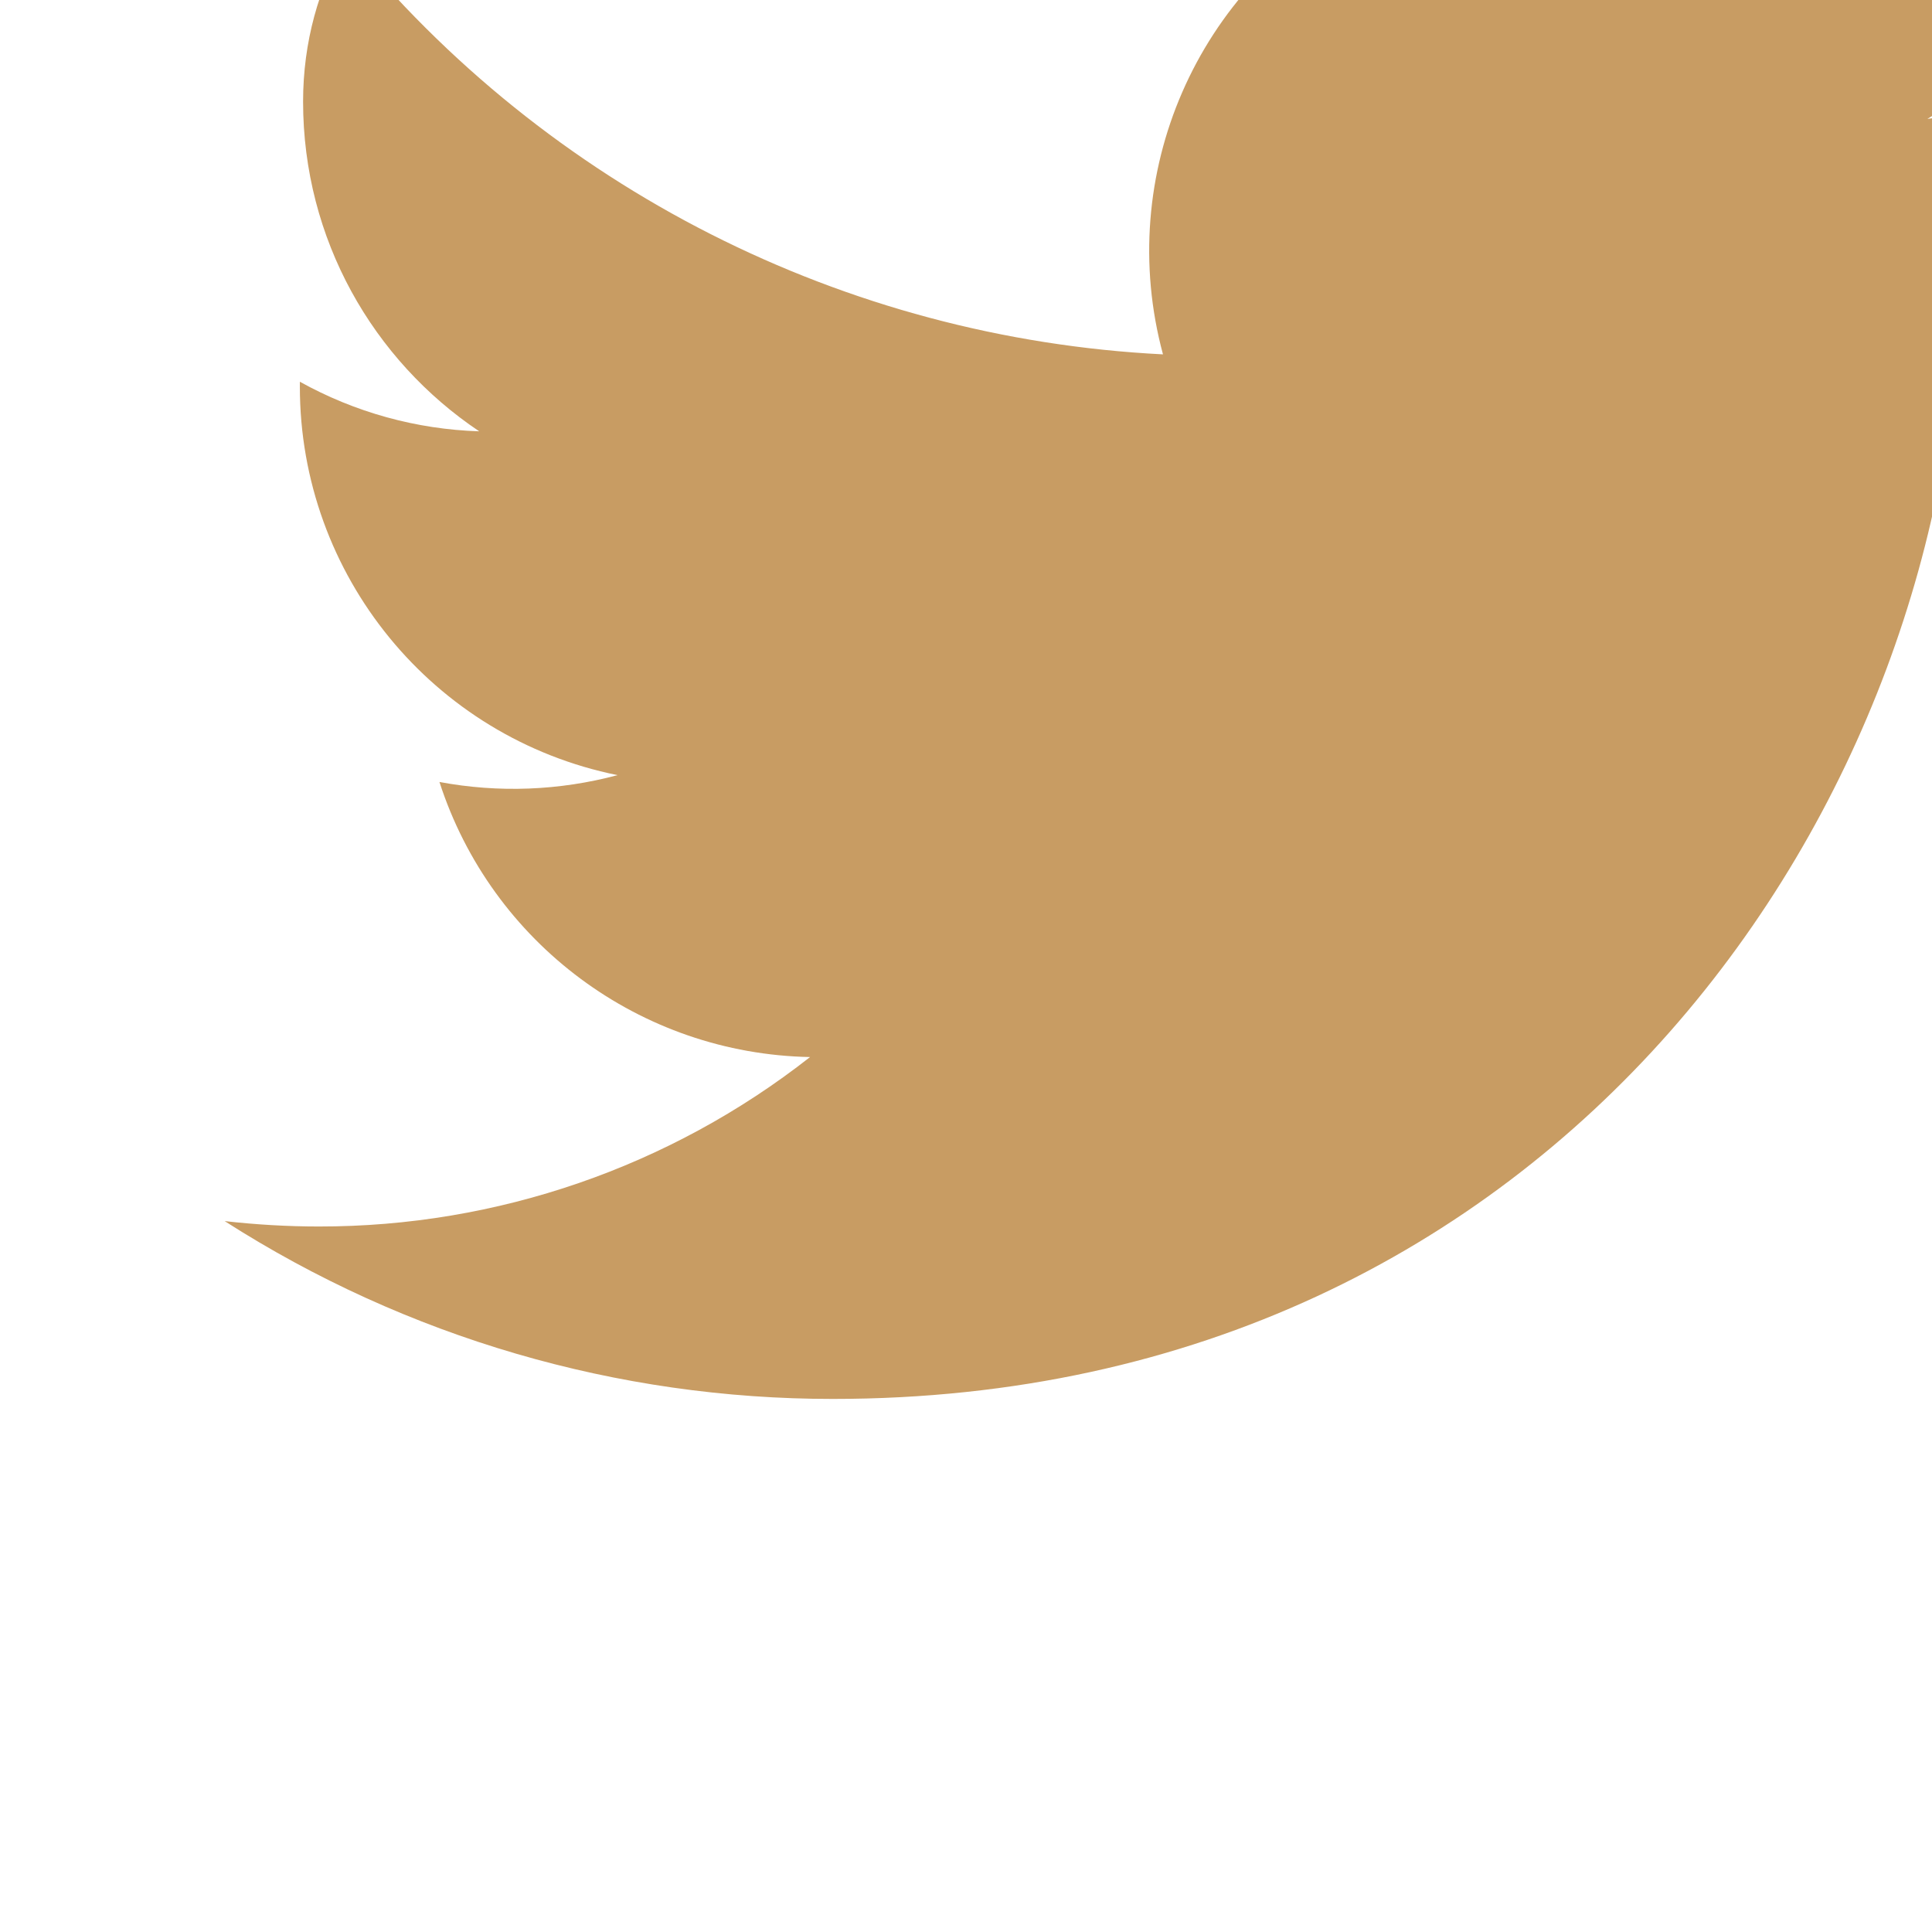
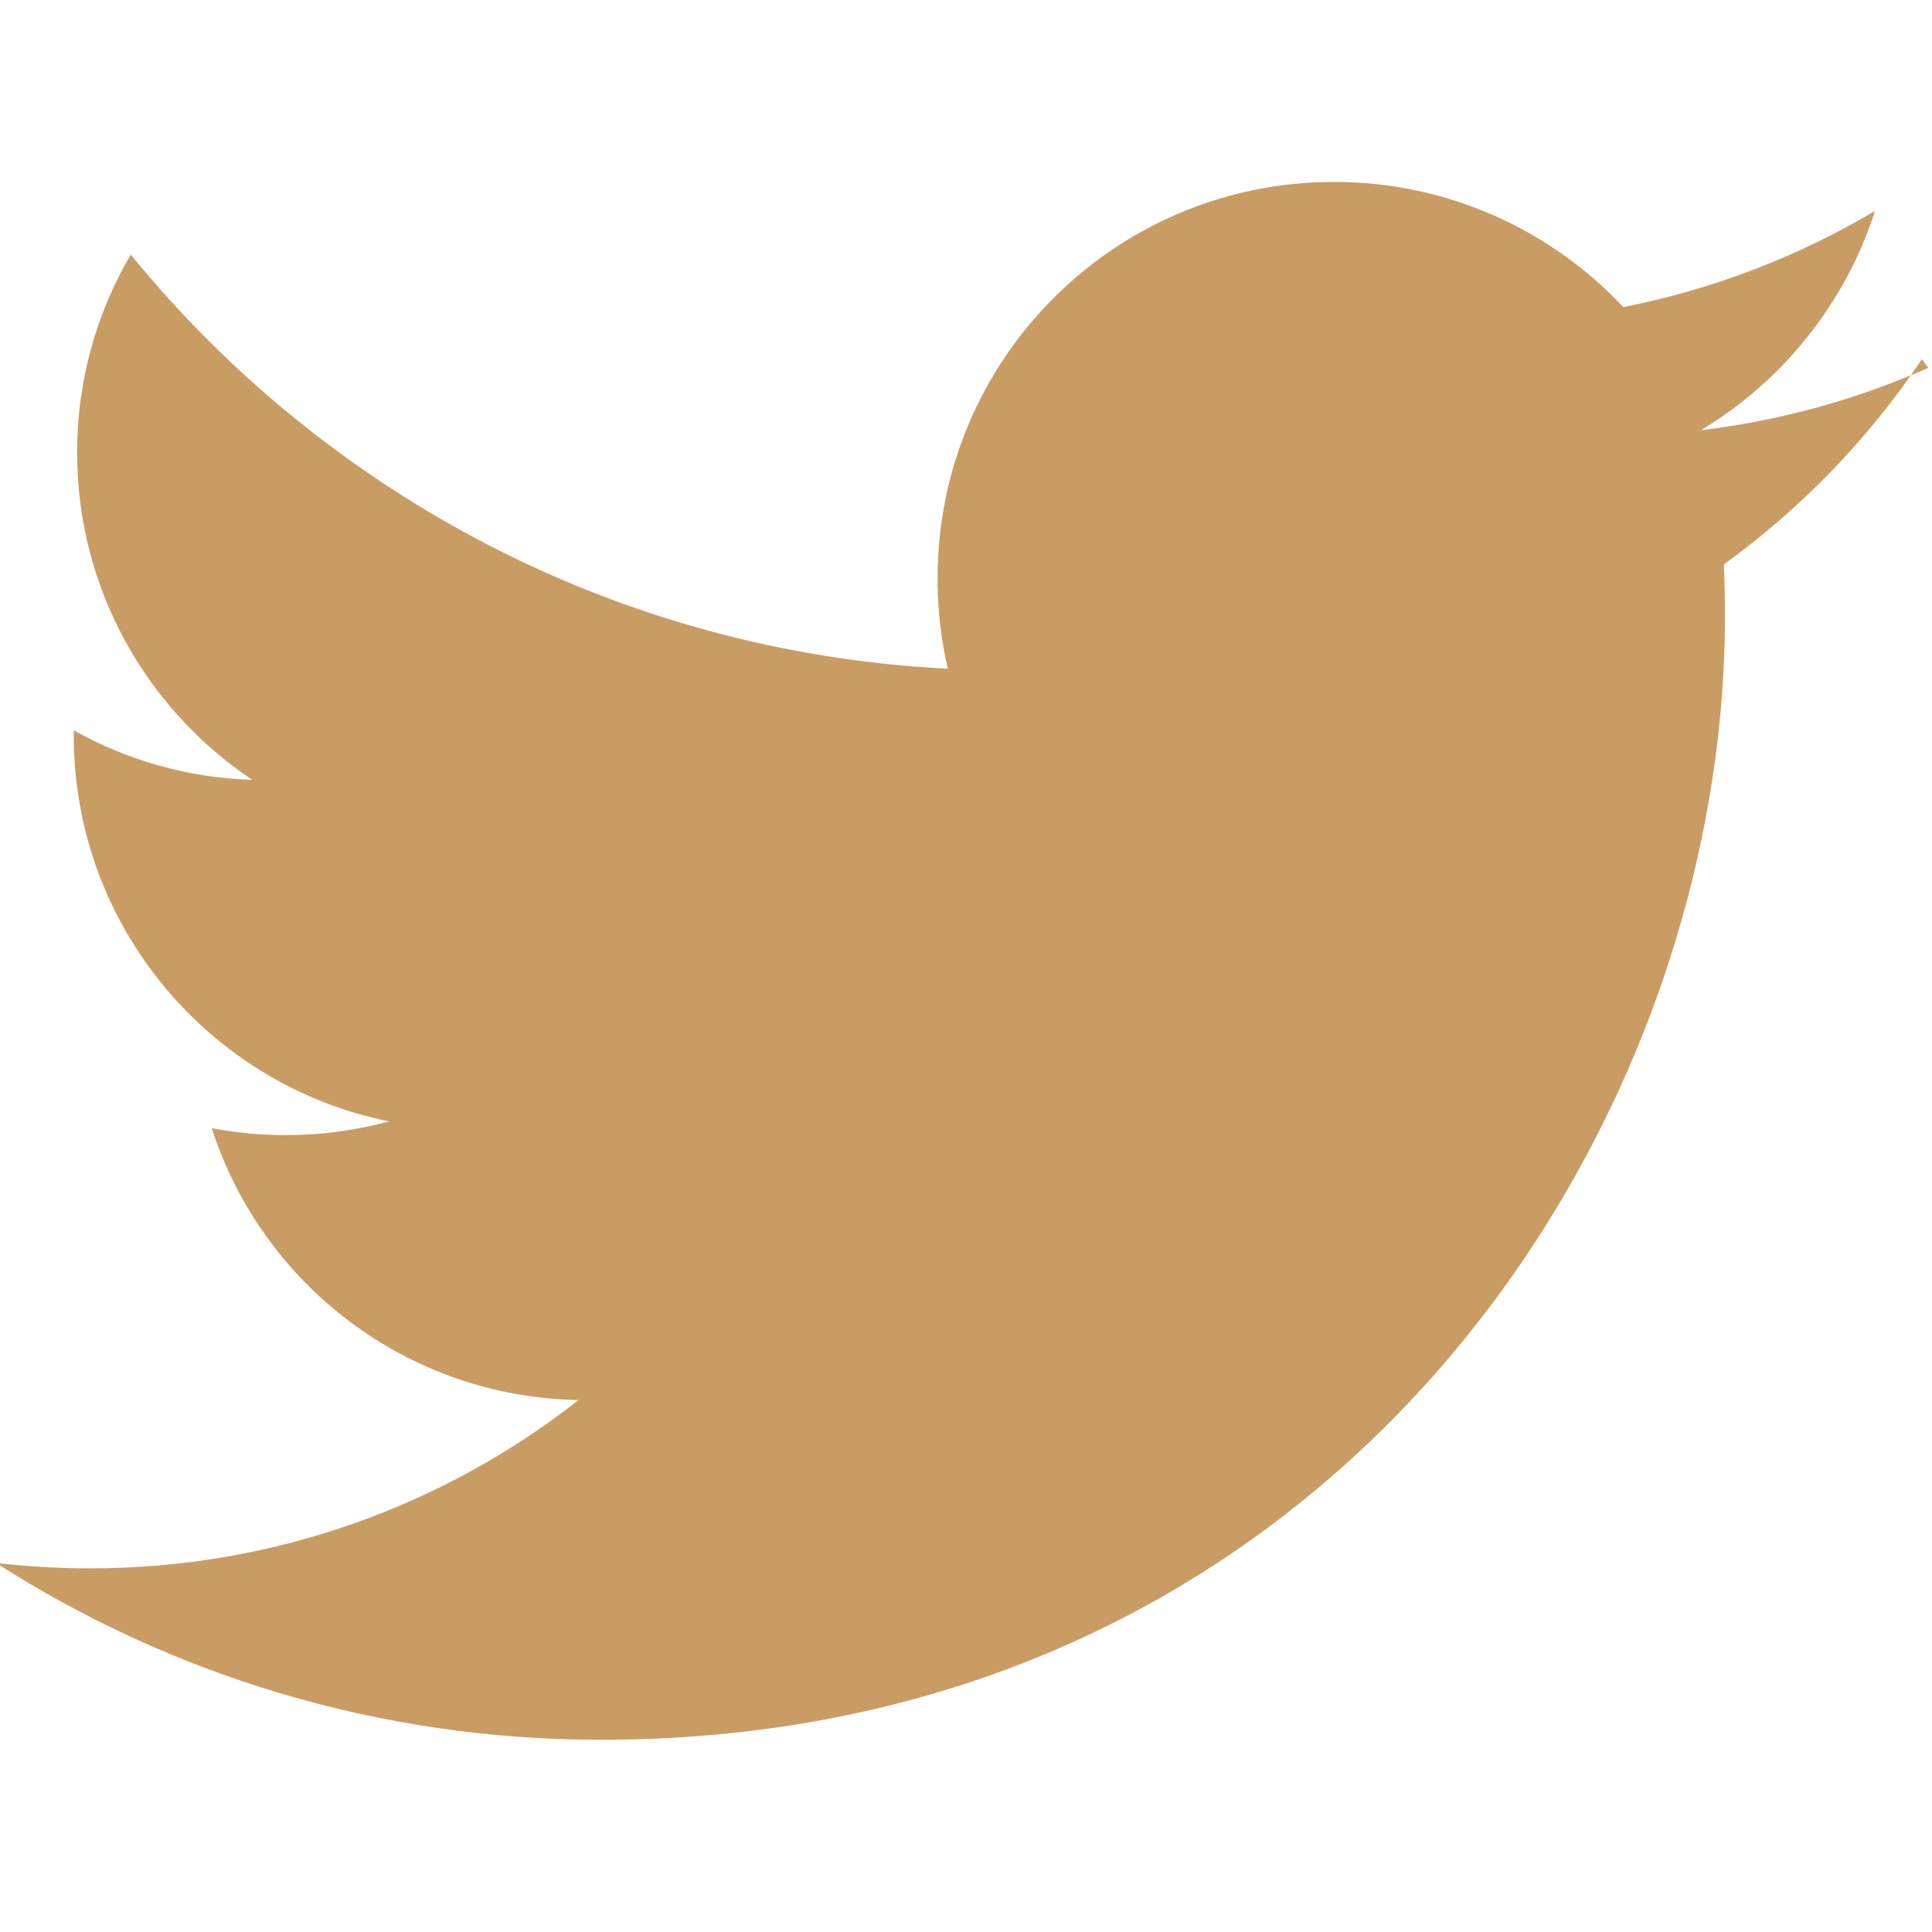
<svg xmlns="http://www.w3.org/2000/svg" viewBox="0 0 24 24" fill="#c89c63" aria-hidden="true">
-   <path d="M23.953 4.57a10 10 0 002.856-3.915 9.964 9.964 0 01-2.866.822c1.021-.619 1.804-1.6 2.174-2.767a9.93 9.93 0 01-3.156 1.202 4.933 4.933 0 00-8.514 4.49 13.978 13.978 0 01-10.147-5.148c-.342.587-.535 1.27-.535 2.008 0 1.71.87 3.213 2.188 4.096a4.904 4.904 0 01-2.228-.616v.06a4.923 4.923 0 003.946 4.827 4.996 4.996 0 01-2.212.085 4.936 4.936 0 004.604 3.417a9.867 9.867 0 01-6.102 2.105c-.39 0-.779-.023-1.17-.067a13.995 13.995 0 007.557 2.209c9.053 0 13.998-7.496 13.998-13.985 0-.21 0-.42-.015-.63a9.935 9.935 0 002.437-2.544Z" />
+   <path d="M23.954 4.569c-.885.392-1.83.656-2.825.775 1.014-.608 1.794-1.574 2.163-2.724-.95.564-2.005.974-3.127 1.195-.897-.957-2.178-1.555-3.594-1.555-2.72 0-4.924 2.203-4.924 4.923 0 .386.043.762.127 1.124-4.09-.205-7.72-2.165-10.15-5.144-.424.724-.666 1.562-.666 2.457 0 1.695.863 3.189 2.176 4.068-.802-.025-1.558-.246-2.218-.616v.062c0 2.37 1.685 4.348 3.918 4.796-.41.111-.84.171-1.286.171-.314 0-.619-.03-.917-.086.62 1.934 2.422 3.339 4.556 3.377-1.67 1.31-3.778 2.091-6.067 2.091-.395 0-.786-.023-1.17-.068 2.166 1.388 4.742 2.197 7.513 2.197 9.017 0 13.965-7.467 13.965-13.965 0-.213-.005-.425-.014-.636.961-.695 1.8-1.562 2.46-2.549z" />
</svg>
